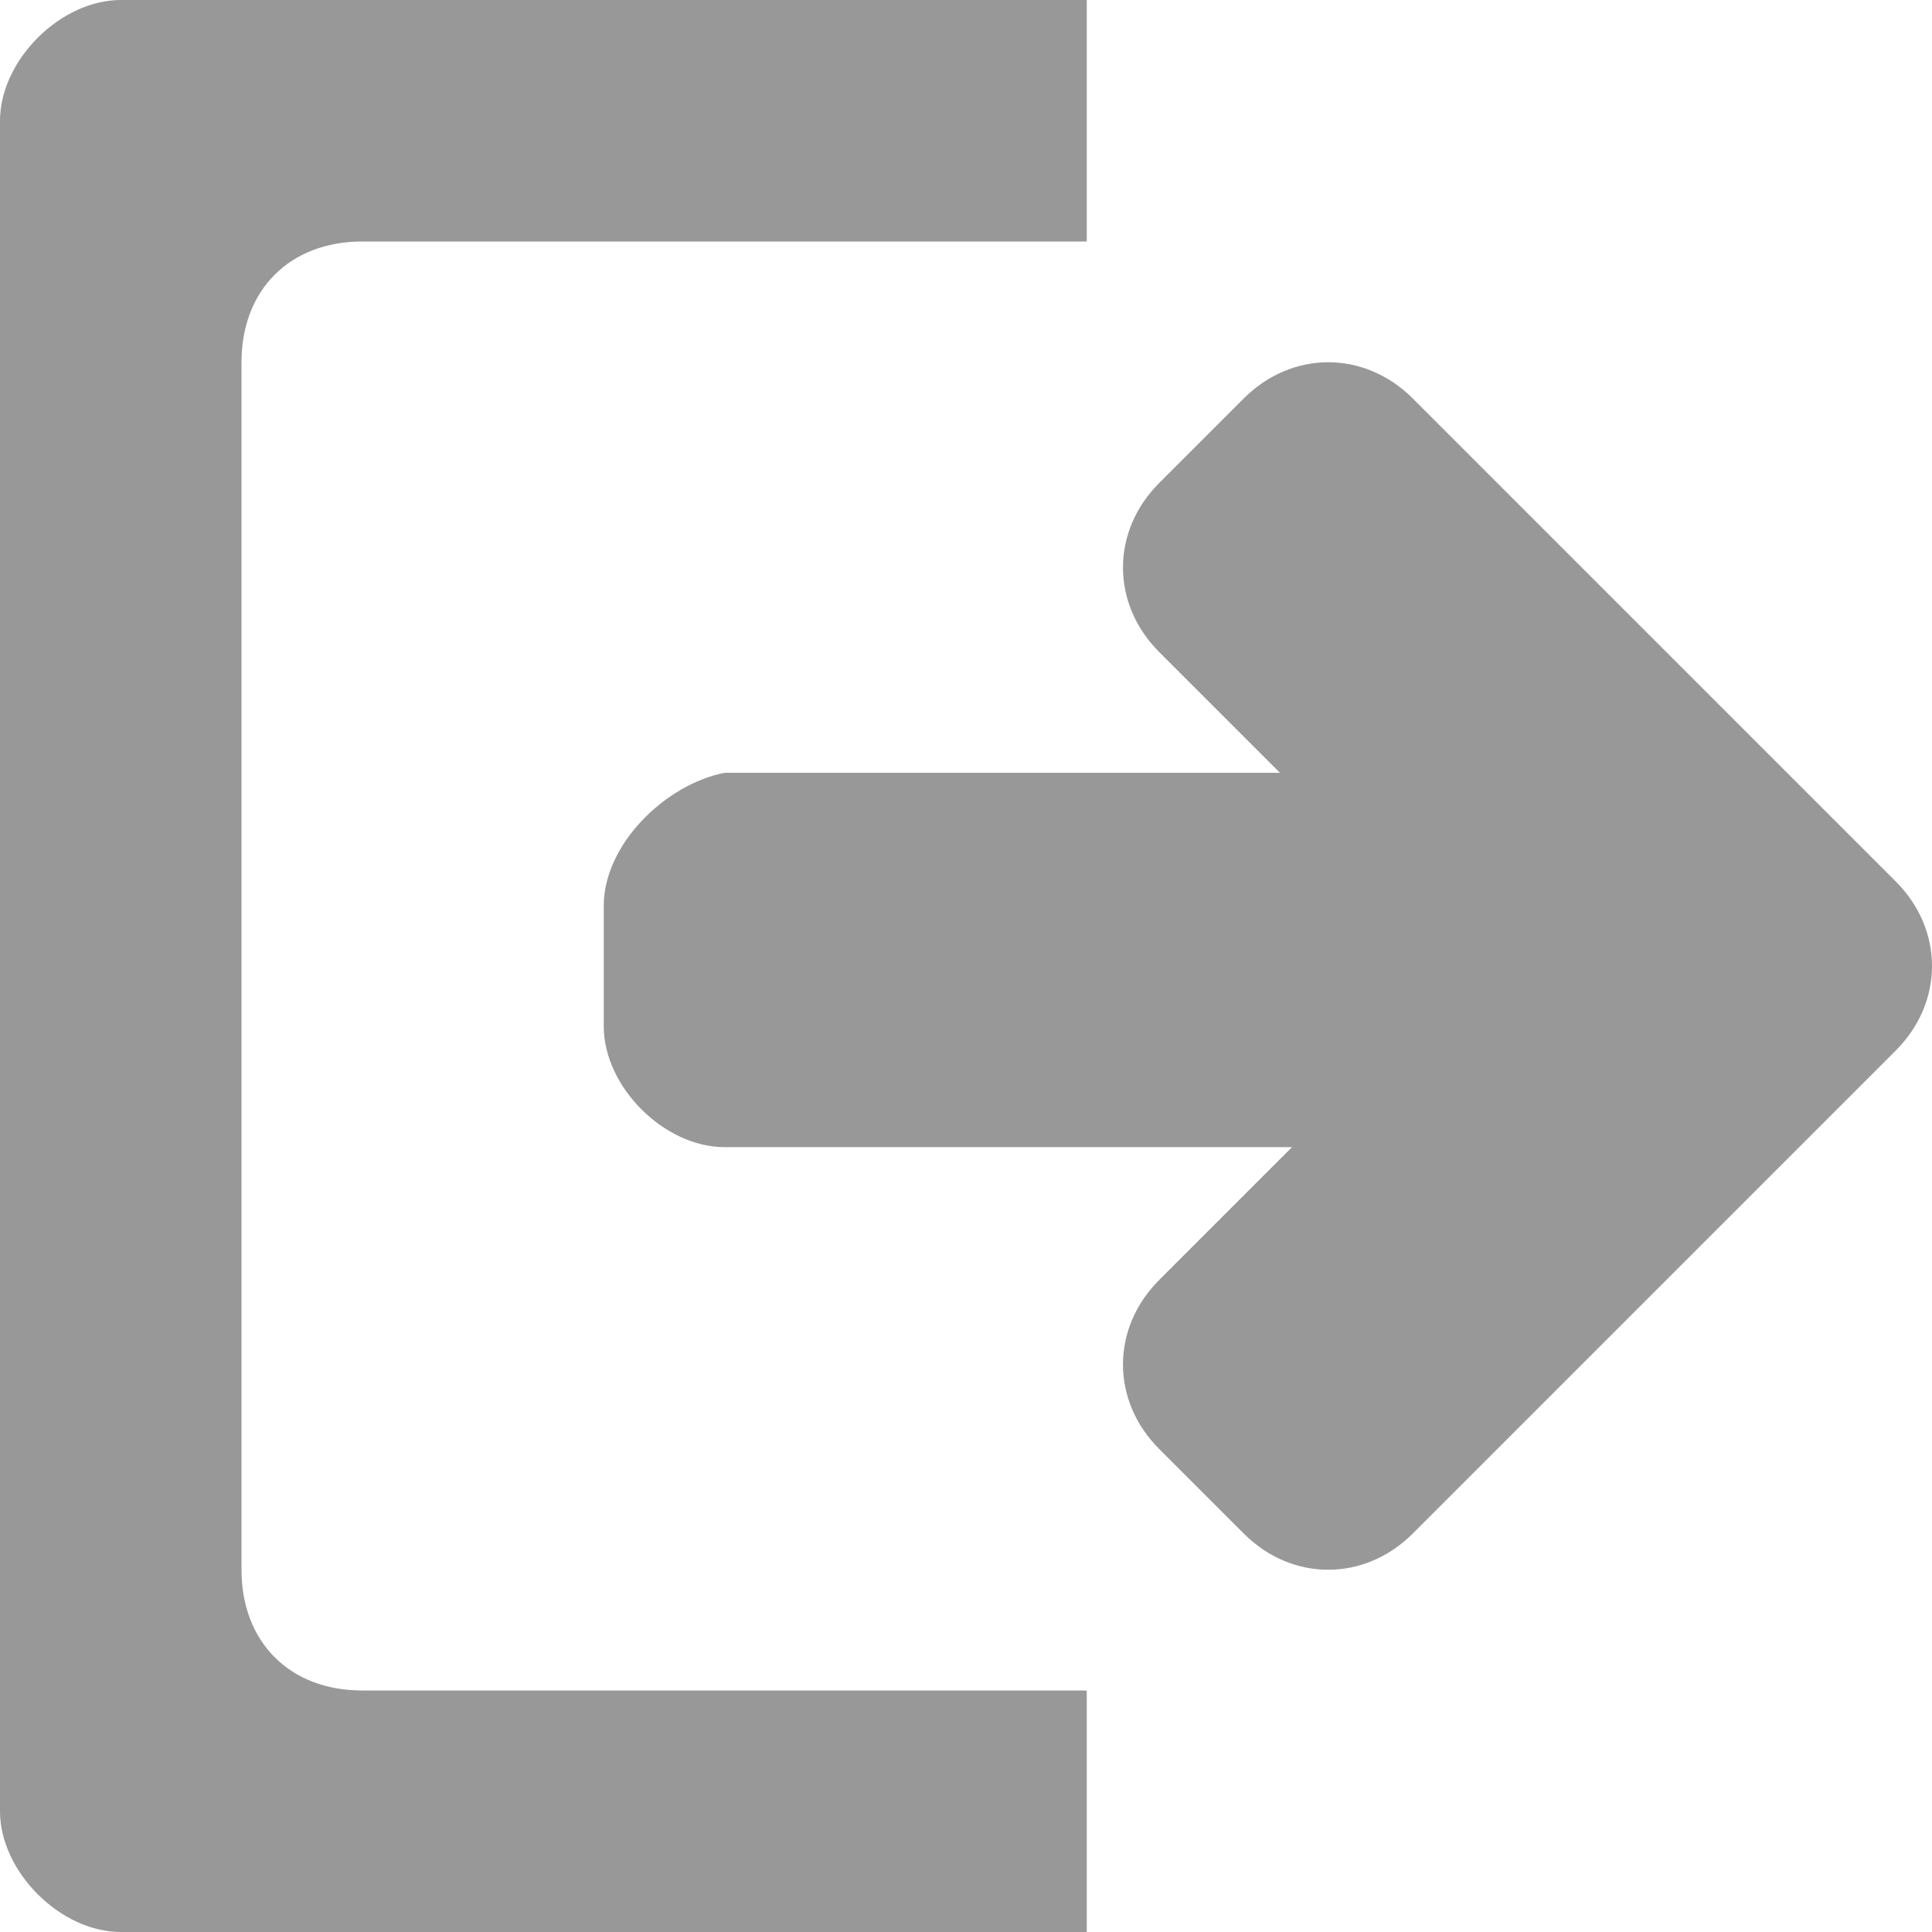
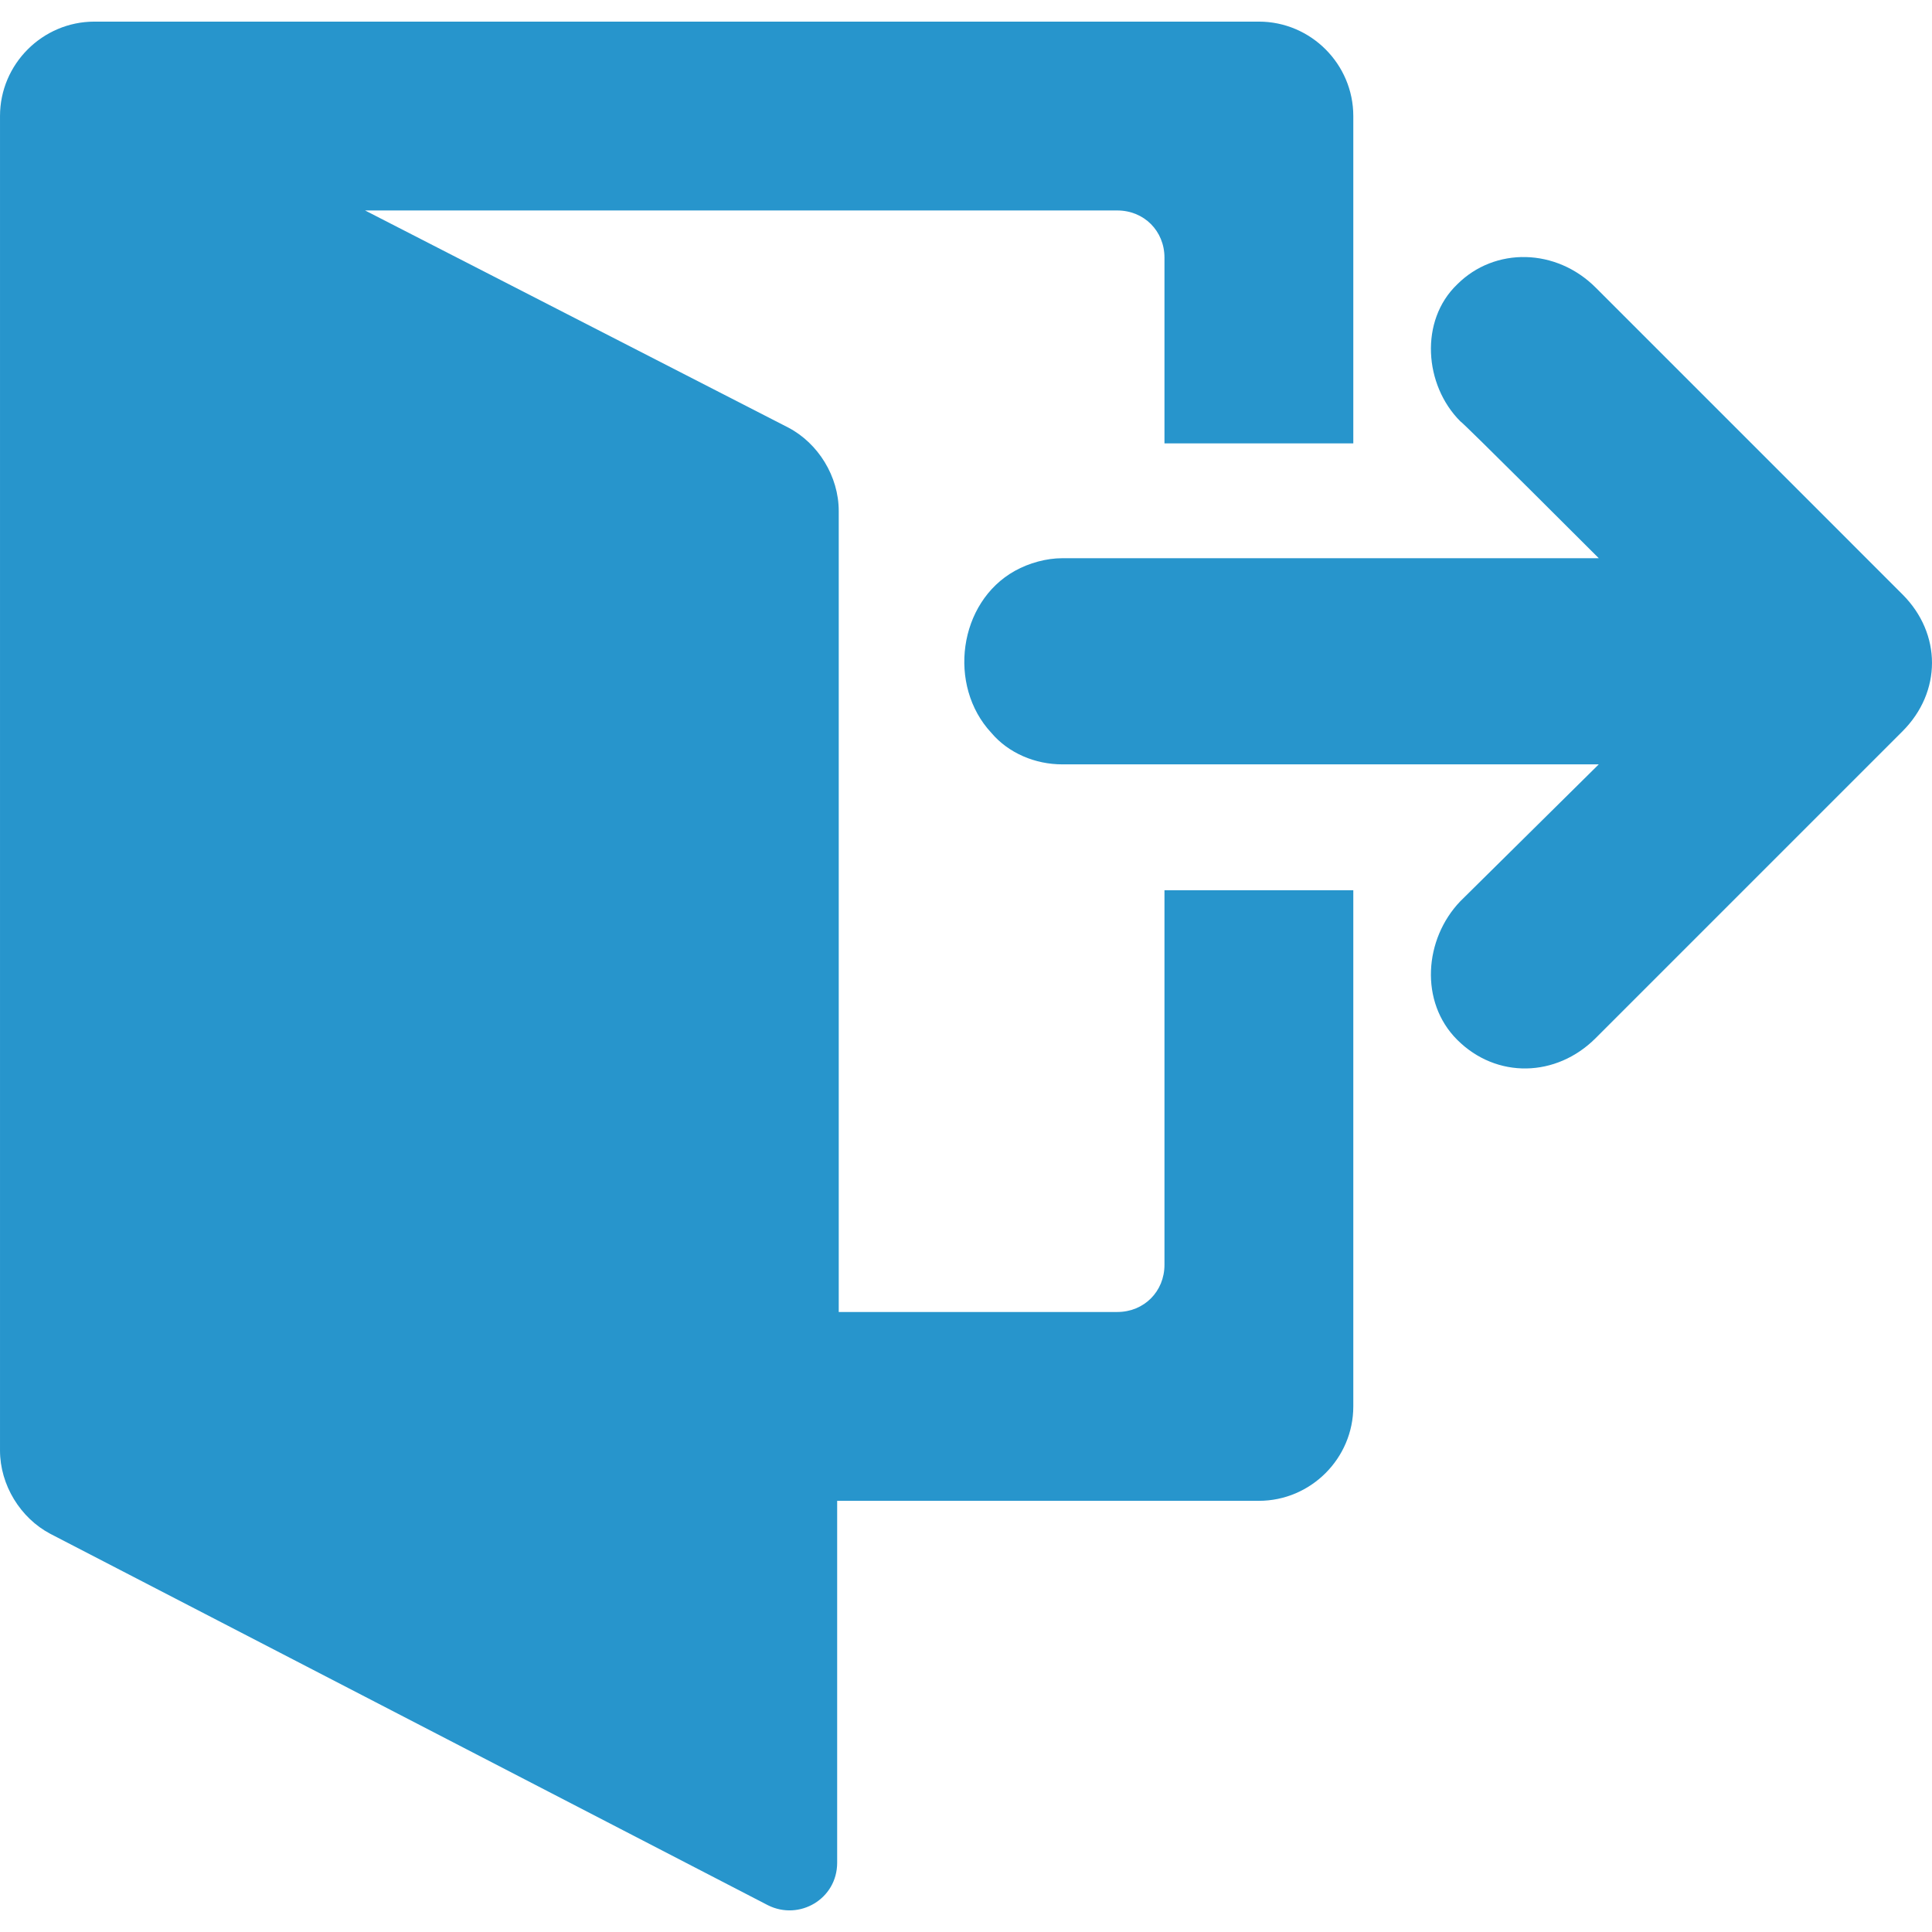
- <svg xmlns="http://www.w3.org/2000/svg" width="16" height="16" viewBox="0 0 16 16" preserveAspectRatio="xMinYMid meet" overflow="visible">
-   <path d="M9 16H1c-.5 0-1-.5-1-1V1c0-.5.5-1 1-1h8v2H3c-.6 0-1 .4-1 1v10c0 .6.4 1 1 1h6v2zM5 7.5v1c0 .5.5 1 1 1h4.7l-1.1 1.1c-.4.4-.4 1 0 1.4l.7.7c.4.4 1 .4 1.4 0l4-4c.4-.4.4-1 0-1.4l-4-4c-.4-.4-1-.4-1.4 0l-.7.7c-.4.4-.4 1 0 1.4l1 1H6c-.5.1-1 .6-1 1.1z" fill="#989898" />
+ <svg xmlns="http://www.w3.org/2000/svg" version="1.1" id="Capa_1" x="0px" y="0px" width="512px" height="512px" viewBox="0 0 122.775 122.776" style="enable-background:new 0 0 122.775 122.776;" xml:space="preserve">
+   <g>
+     <path d="M86,28.074v-20.7c0-3.3-2.699-6-6-6H6c-3.3,0-6,2.7-6,6v3.9v78.2v2.701c0,2.199,1.3,4.299,3.2,5.299l45.6,23.601   c2,1,4.4-0.399,4.4-2.7v-23H80c3.301,0,6-2.699,6-6v-32.8H74v23.8c0,1.7-1.3,3-3,3H53.3v-30.8v-19.5v-0.6c0-2.2-1.3-4.3-3.2-5.3   l-26.9-13.8H71c1.7,0,3,1.3,3,3v11.8h12V28.074z" fill="#2795cc" />
+     <path d="M101.4,18.273l19.5,19.5c2.5,2.5,2.5,6.2,0,8.7l-19.5,19.5c-2.5,2.5-6.301,2.601-8.801,0.101   c-2.399-2.399-2.1-6.4,0.201-8.8l8.799-8.7H67.5c-1.699,0-3.4-0.7-4.5-2c-2.8-3-2.1-8.3,1.5-10.3c0.9-0.5,2-0.8,3-0.8h34.1   c0,0-8.699-8.7-8.799-8.7c-2.301-2.3-2.601-6.4-0.201-8.7C95,15.674,98.9,15.773,101.4,18.273z" fill="#2795cc" />
+   </g>
+   <g>
+ </g>
+   <g>
+ </g>
+   <g>
+ </g>
+   <g>
+ </g>
+   <g>
+ </g>
+   <g>
+ </g>
+   <g>
+ </g>
+   <g>
+ </g>
+   <g>
+ </g>
+   <g>
+ </g>
+   <g>
+ </g>
+   <g>
+ </g>
+   <g>
+ </g>
+   <g>
+ </g>
+   <g>
+ </g>
</svg>
